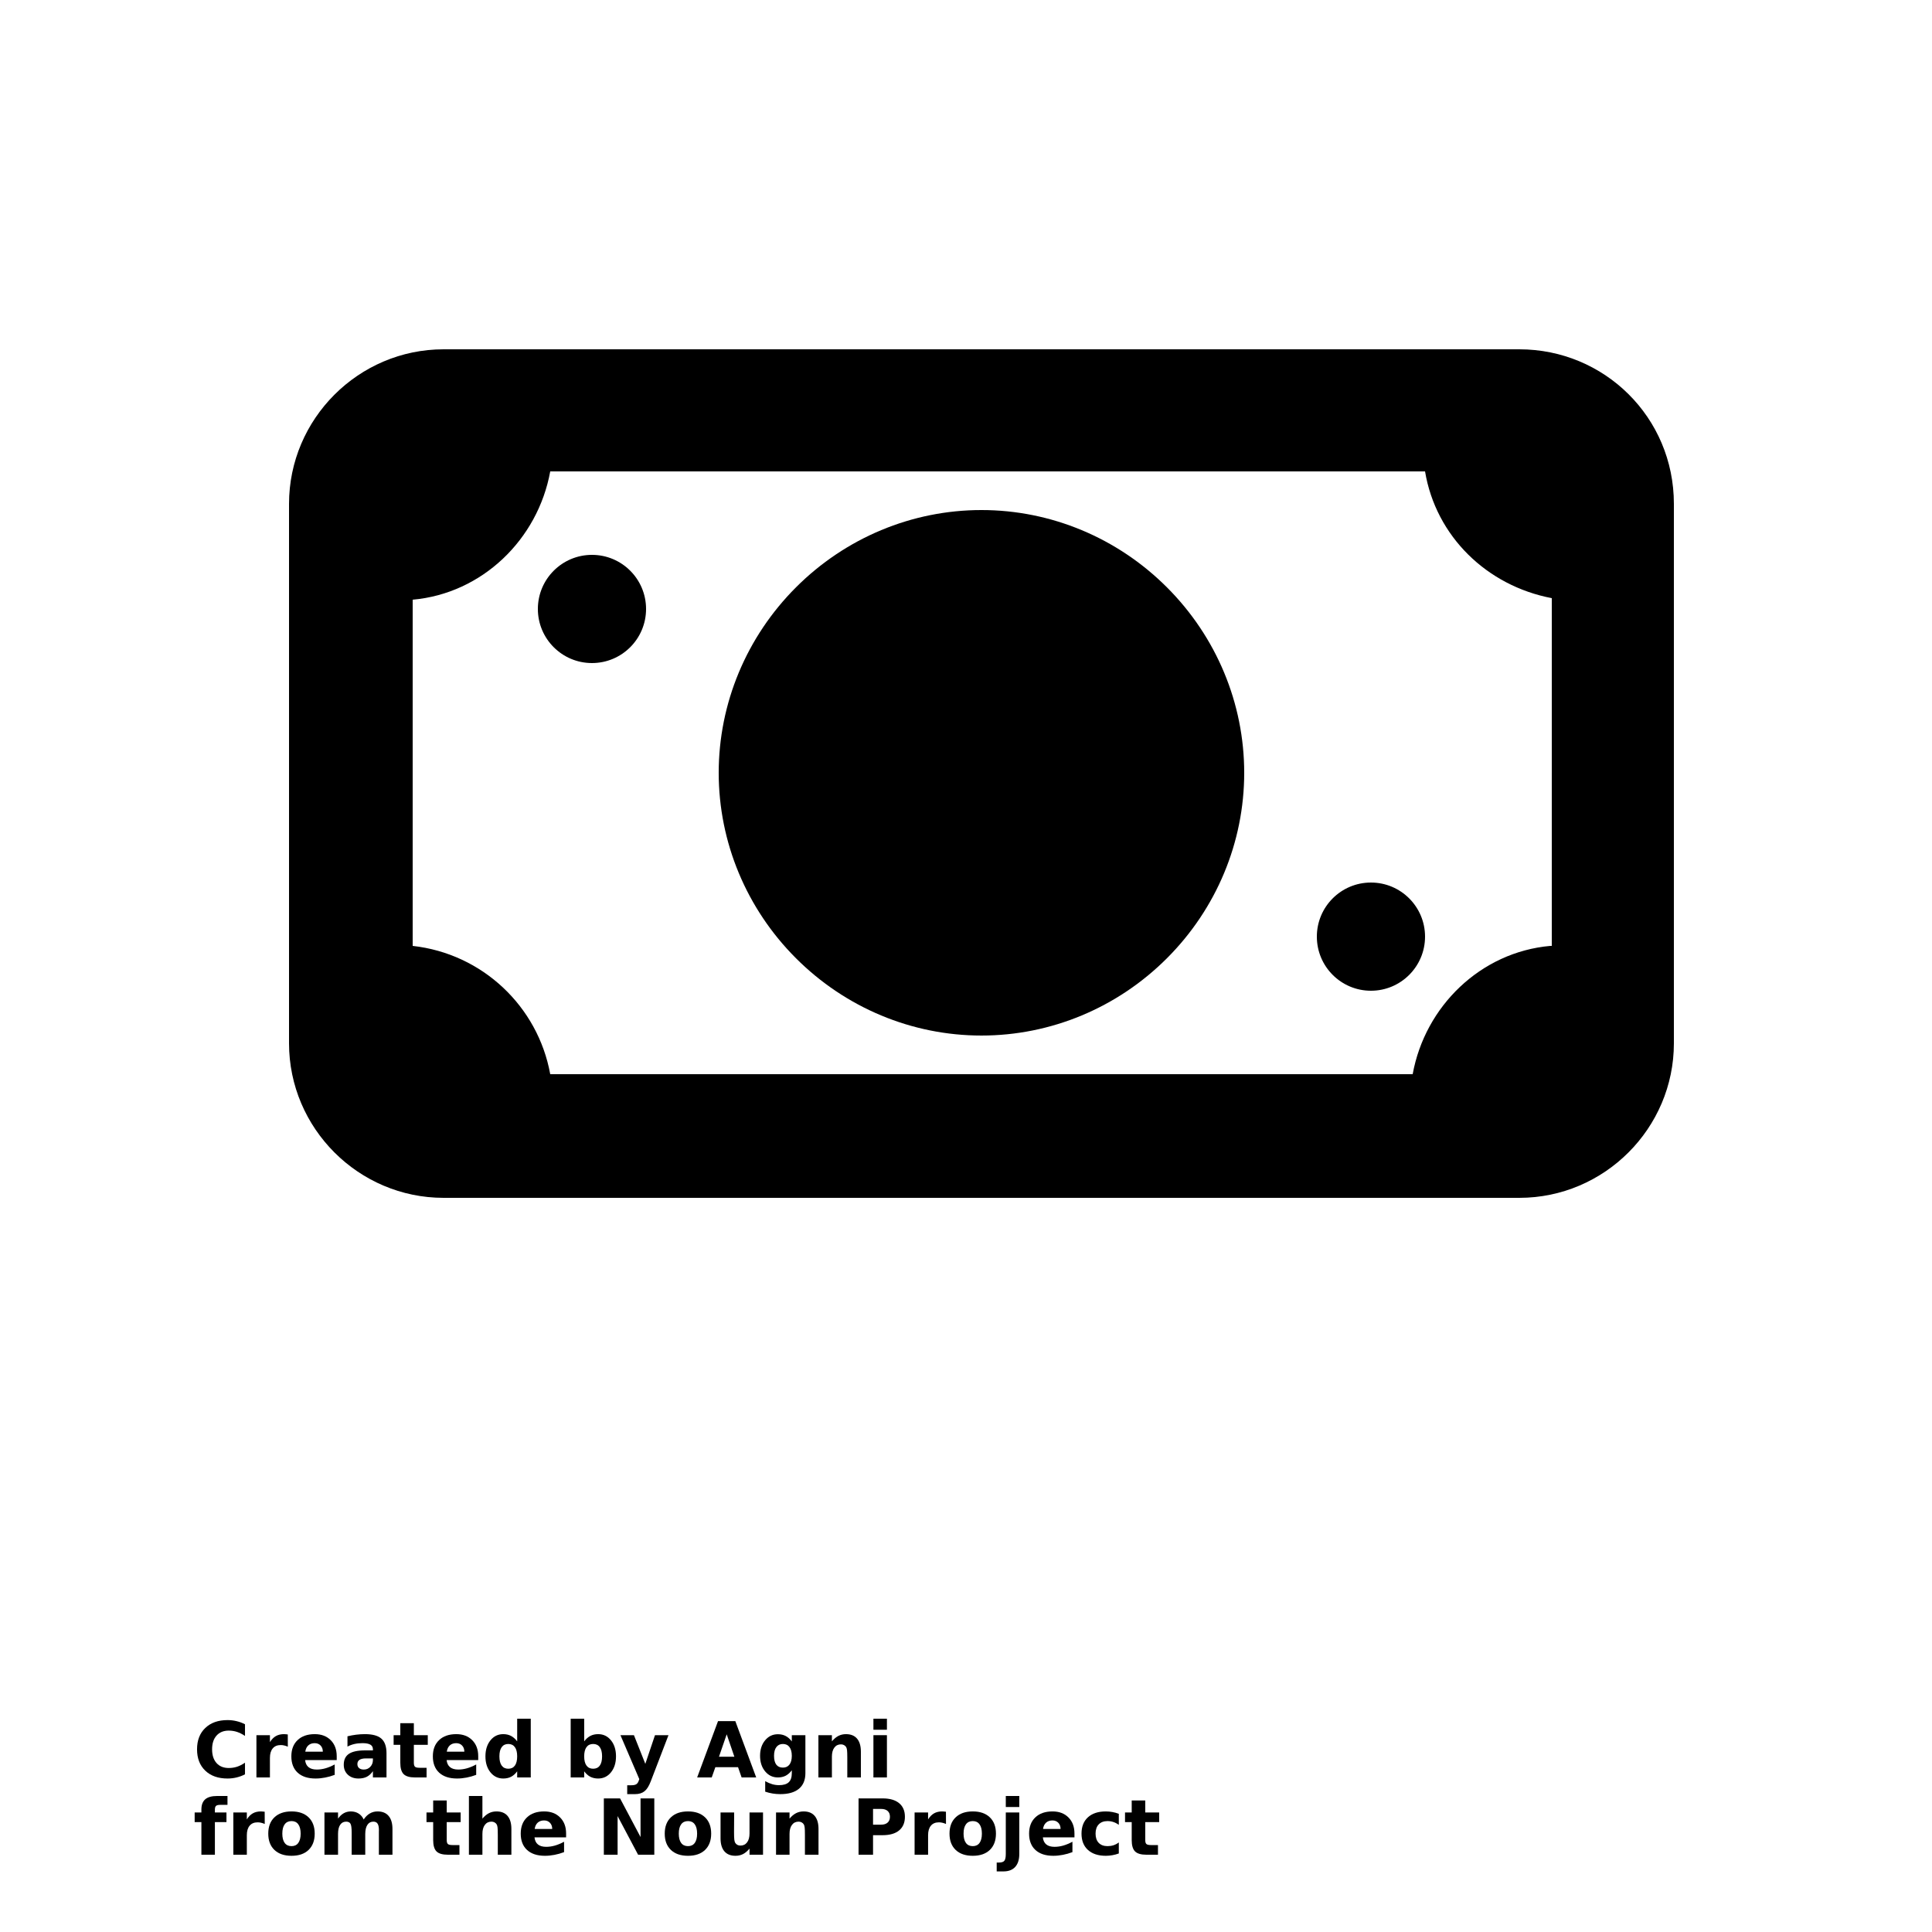
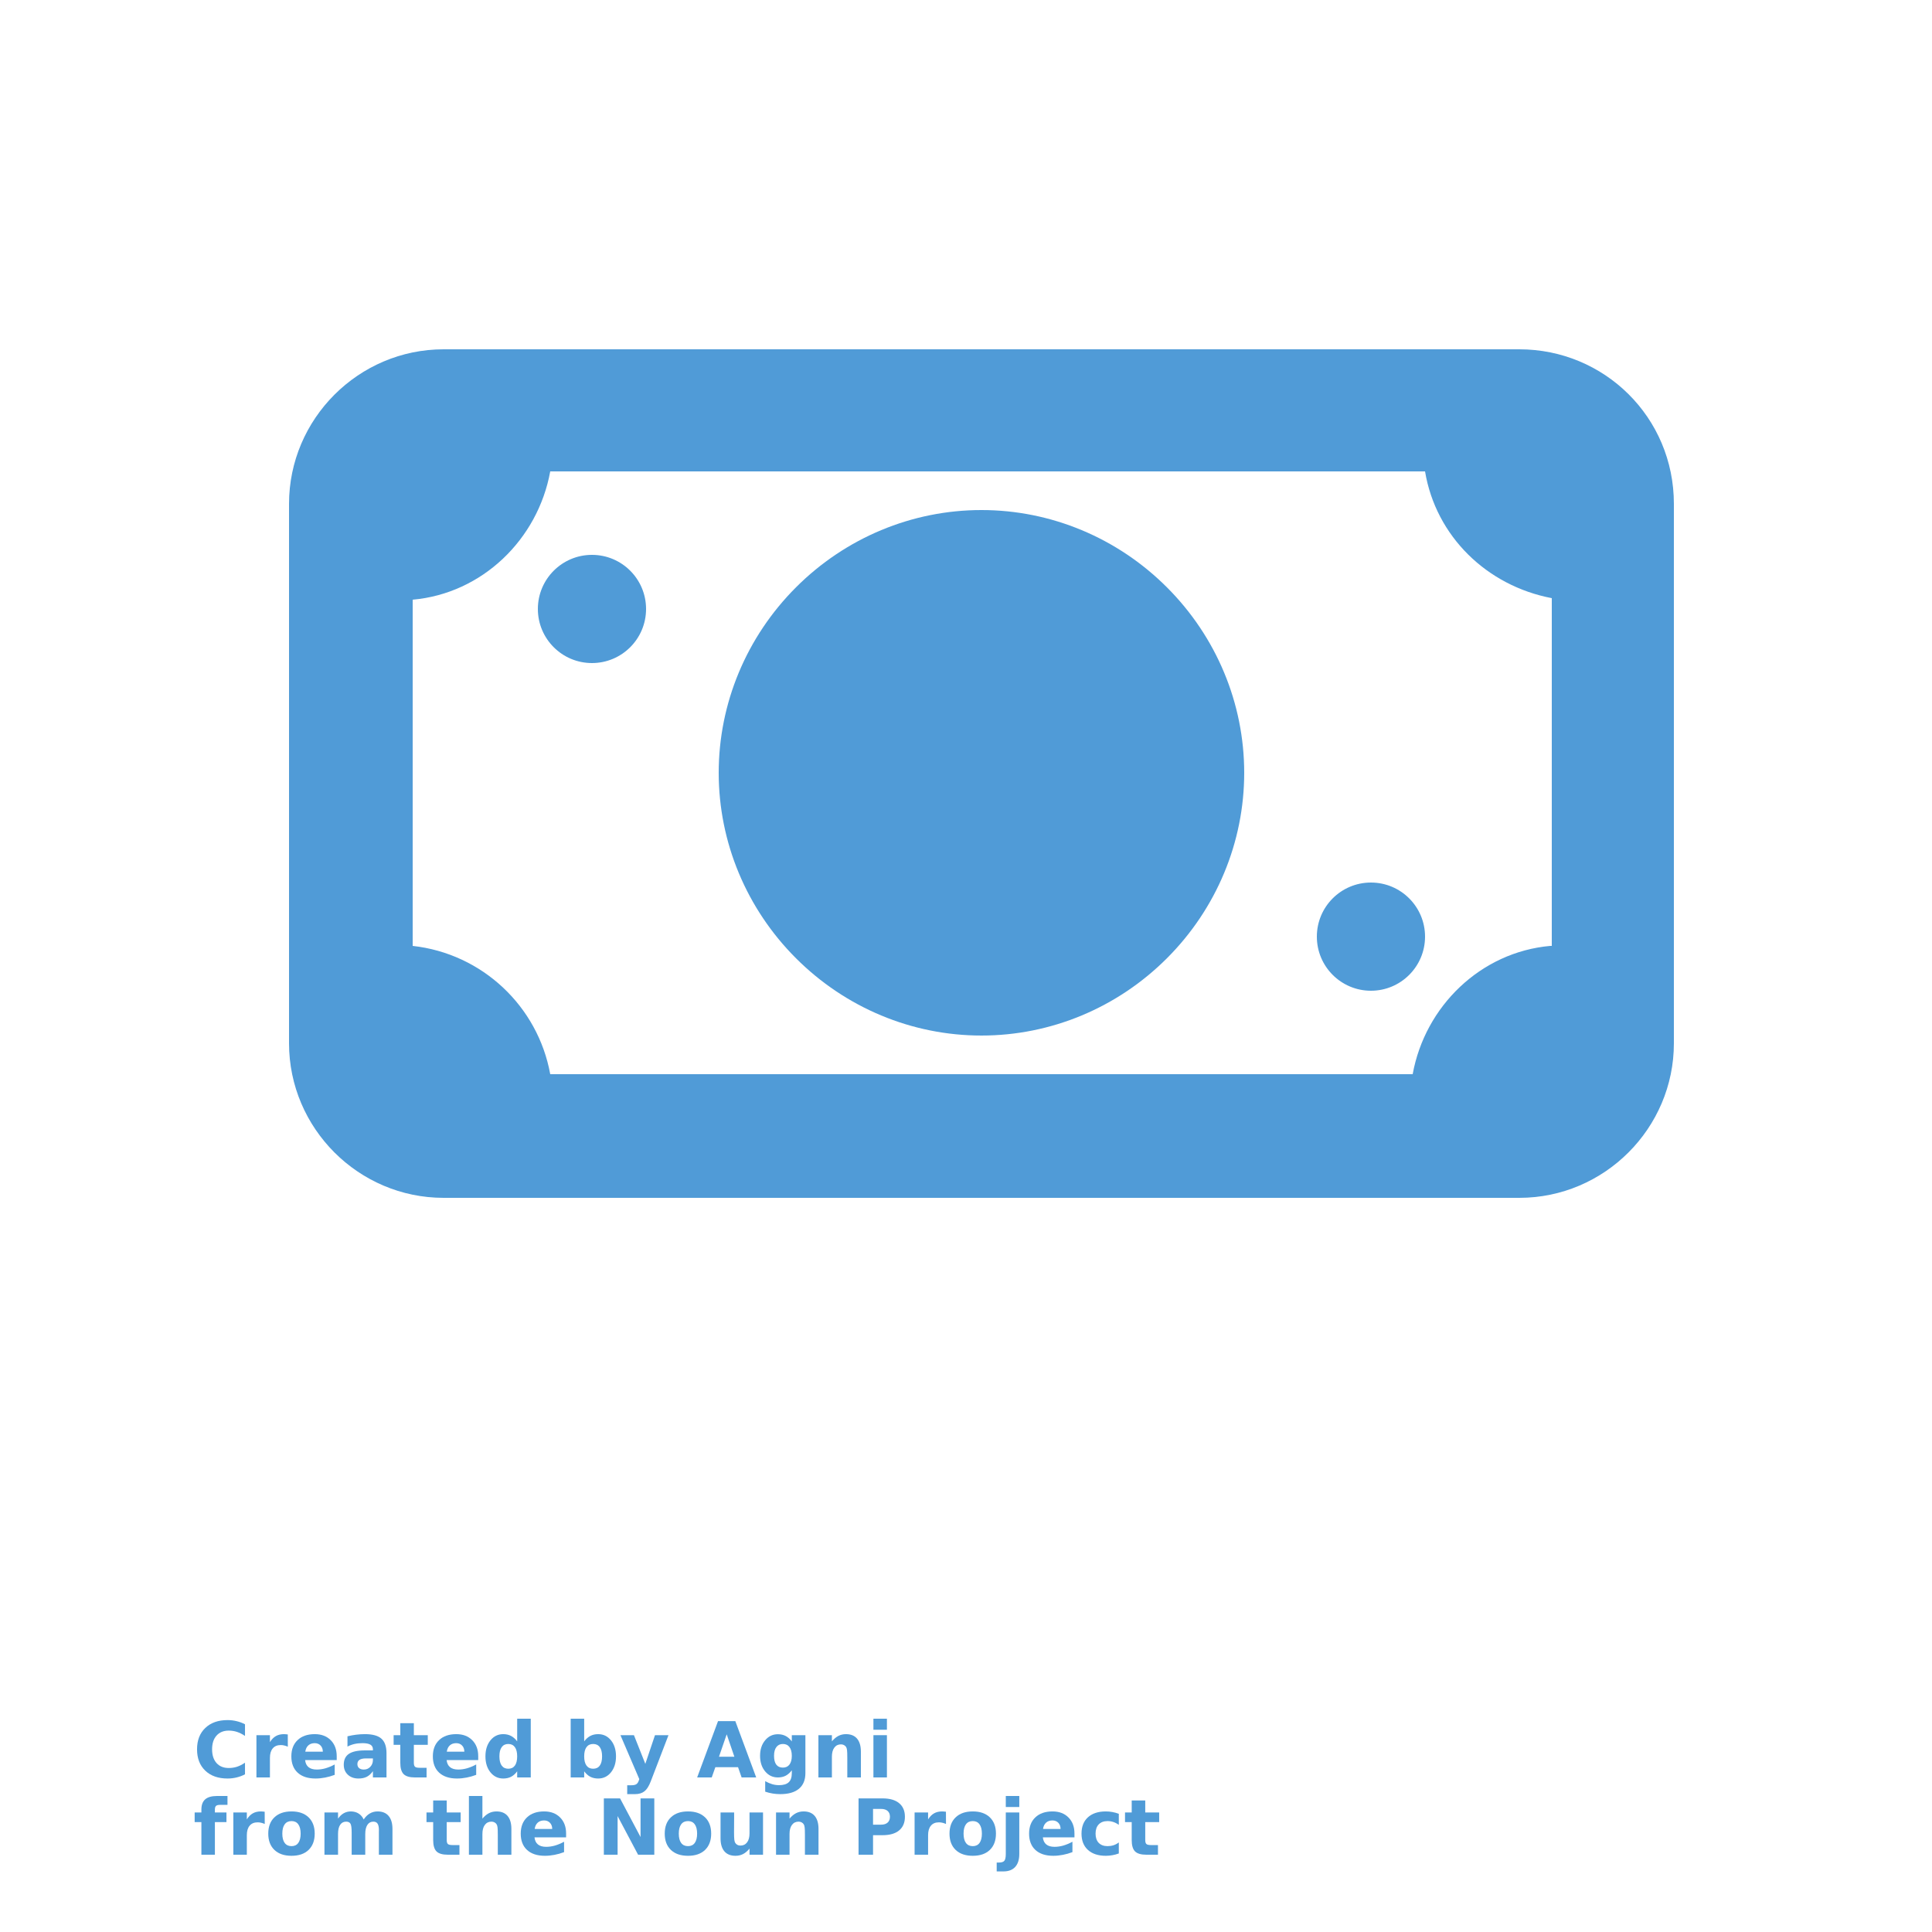
- <svg xmlns="http://www.w3.org/2000/svg" xmlns:xlink="http://www.w3.org/1999/xlink" width="700pt" height="700pt" version="1.1" viewBox="0 0 700 700">
+ <svg xmlns="http://www.w3.org/2000/svg" xmlns:xlink="http://www.w3.org/1999/xlink" fill=" #509bd7" width="700pt" height="700pt" version="1.1" viewBox="0 0 700 700">
  <defs>
    <symbol id="u" overflow="visible">
      <path d="m18.766-1.125c-0.969 0.5-1.98 0.875-3.031 1.125-1.043 0.258-2.137 0.391-3.281 0.391-3.398 0-6.09-0.945-8.078-2.844-1.992-1.906-2.984-4.484-2.984-7.734 0-3.258 0.992-5.836 2.984-7.734 1.988-1.906 4.68-2.859 8.078-2.859 1.145 0 2.238 0.133 3.281 0.391 1.051 0.25 2.062 0.625 3.031 1.125v4.219c-0.98-0.656-1.945-1.141-2.891-1.453-0.949-0.312-1.949-0.469-3-0.469-1.875 0-3.352 0.605-4.422 1.812-1.074 1.199-1.609 2.856-1.609 4.969 0 2.106 0.535 3.762 1.609 4.969 1.07 1.199 2.547 1.797 4.422 1.797 1.051 0 2.051-0.148 3-0.453 0.945-0.312 1.91-0.801 2.891-1.469z" />
    </symbol>
    <symbol id="c" overflow="visible">
      <path d="m13.734-11.141c-0.438-0.195-0.871-0.344-1.297-0.438-0.418-0.102-0.84-0.156-1.266-0.156-1.262 0-2.231 0.406-2.906 1.219-0.68 0.805-1.016 1.953-1.016 3.453v7.062h-4.891v-15.312h4.891v2.516c0.625-1 1.344-1.727 2.156-2.188 0.82-0.469 1.801-0.703 2.938-0.703 0.164 0 0.344 0.012 0.531 0.031 0.195 0.012 0.477 0.039 0.844 0.078z" />
    </symbol>
    <symbol id="a" overflow="visible">
      <path d="m17.641-7.703v1.406h-11.453c0.125 1.148 0.539 2.008 1.25 2.578 0.707 0.574 1.703 0.859 2.984 0.859 1.031 0 2.082-0.148 3.156-0.453 1.082-0.312 2.191-0.773 3.328-1.391v3.766c-1.156 0.438-2.312 0.766-3.469 0.984-1.156 0.227-2.312 0.344-3.469 0.344-2.773 0-4.93-0.703-6.469-2.109-1.531-1.406-2.297-3.379-2.297-5.922 0-2.5 0.754-4.461 2.266-5.891 1.508-1.438 3.582-2.156 6.219-2.156 2.406 0 4.332 0.73 5.781 2.188 1.445 1.449 2.172 3.383 2.172 5.797zm-5.031-1.625c0-0.926-0.273-1.672-0.812-2.234-0.543-0.57-1.25-0.859-2.125-0.859-0.949 0-1.719 0.266-2.312 0.797s-0.965 1.297-1.109 2.297z" />
    </symbol>
    <symbol id="j" overflow="visible">
      <path d="m9.219-6.891c-1.023 0-1.793 0.172-2.312 0.516-0.512 0.344-0.766 0.855-0.766 1.531 0 0.625 0.207 1.117 0.625 1.469 0.414 0.344 0.988 0.516 1.719 0.516 0.926 0 1.703-0.328 2.328-0.984 0.633-0.664 0.953-1.492 0.953-2.484v-0.562zm7.469-1.844v8.734h-4.922v-2.266c-0.656 0.93-1.398 1.605-2.219 2.031-0.824 0.414-1.824 0.625-3 0.625-1.586 0-2.871-0.457-3.859-1.375-0.992-0.926-1.484-2.129-1.484-3.609 0-1.789 0.613-3.102 1.844-3.938 1.238-0.844 3.18-1.266 5.828-1.266h2.891v-0.391c0-0.77-0.309-1.332-0.922-1.688-0.617-0.363-1.57-0.547-2.859-0.547-1.055 0-2.031 0.105-2.938 0.312-0.898 0.211-1.73 0.523-2.5 0.938v-3.734c1.039-0.25 2.086-0.441 3.141-0.578 1.062-0.133 2.125-0.203 3.188-0.203 2.758 0 4.75 0.547 5.969 1.641 1.227 1.086 1.844 2.856 1.844 5.312z" />
    </symbol>
    <symbol id="b" overflow="visible">
      <path d="m7.703-19.656v4.344h5.047v3.5h-5.047v6.5c0 0.711 0.141 1.188 0.422 1.438s0.836 0.375 1.672 0.375h2.516v3.5h-4.188c-1.938 0-3.312-0.398-4.125-1.203-0.805-0.812-1.203-2.18-1.203-4.109v-6.5h-2.422v-3.5h2.422v-4.344z" />
    </symbol>
    <symbol id="i" overflow="visible">
      <path d="m12.766-13.078v-8.203h4.922v21.281h-4.922v-2.219c-0.668 0.906-1.406 1.57-2.219 1.984s-1.758 0.625-2.828 0.625c-1.887 0-3.434-0.75-4.641-2.25-1.211-1.5-1.812-3.426-1.812-5.781 0-2.363 0.602-4.297 1.812-5.797 1.207-1.5 2.754-2.25 4.641-2.25 1.062 0 2 0.215 2.812 0.641 0.82 0.43 1.566 1.086 2.234 1.969zm-3.219 9.922c1.039 0 1.836-0.379 2.391-1.141 0.551-0.77 0.828-1.883 0.828-3.344 0-1.457-0.277-2.566-0.828-3.328-0.555-0.77-1.352-1.156-2.391-1.156-1.043 0-1.84 0.387-2.391 1.156-0.555 0.762-0.828 1.871-0.828 3.328 0 1.461 0.273 2.574 0.828 3.344 0.551 0.762 1.348 1.141 2.391 1.141z" />
    </symbol>
    <symbol id="h" overflow="visible">
      <path d="m10.5-3.156c1.051 0 1.852-0.379 2.406-1.141 0.551-0.77 0.828-1.883 0.828-3.344 0-1.457-0.277-2.566-0.828-3.328-0.555-0.77-1.355-1.156-2.406-1.156-1.055 0-1.859 0.387-2.422 1.156-0.555 0.773-0.828 1.883-0.828 3.328 0 1.449 0.273 2.559 0.828 3.328 0.562 0.773 1.367 1.156 2.422 1.156zm-3.25-9.922c0.676-0.883 1.422-1.539 2.234-1.969 0.82-0.426 1.766-0.641 2.828-0.641 1.895 0 3.445 0.75 4.656 2.25 1.207 1.5 1.812 3.434 1.812 5.797 0 2.356-0.605 4.281-1.812 5.781-1.211 1.5-2.762 2.25-4.656 2.25-1.062 0-2.008-0.211-2.828-0.625-0.812-0.426-1.559-1.086-2.234-1.984v2.219h-4.891v-21.281h4.891z" />
    </symbol>
    <symbol id="g" overflow="visible">
      <path d="m0.344-15.312h4.891l4.125 10.391 3.5-10.391h4.891l-6.438 16.766c-0.648 1.695-1.402 2.883-2.266 3.562-0.867 0.688-2 1.031-3.406 1.031h-2.844v-3.219h1.531c0.832 0 1.438-0.137 1.812-0.406 0.383-0.262 0.68-0.73 0.891-1.406l0.141-0.422z" />
    </symbol>
    <symbol id="f" overflow="visible">
      <path d="m14.953-3.719h-8.219l-1.312 3.719h-5.281l7.562-20.406h6.266l7.562 20.406h-5.281zm-6.906-3.781h5.578l-2.781-8.125z" />
    </symbol>
    <symbol id="t" overflow="visible">
      <path d="m12.766-2.594c-0.668 0.887-1.406 1.543-2.219 1.969-0.812 0.418-1.758 0.625-2.828 0.625-1.867 0-3.406-0.734-4.625-2.203-1.219-1.477-1.828-3.352-1.828-5.625 0-2.289 0.609-4.164 1.828-5.625 1.219-1.469 2.758-2.203 4.625-2.203 1.07 0 2.016 0.215 2.828 0.641 0.812 0.418 1.551 1.074 2.219 1.969v-2.266h4.922v13.766c0 2.457-0.777 4.336-2.328 5.641-1.555 1.301-3.809 1.953-6.766 1.953-0.949 0-1.871-0.074-2.766-0.219-0.898-0.148-1.797-0.371-2.703-0.672v-3.812c0.863 0.488 1.703 0.852 2.516 1.094 0.82 0.238 1.648 0.359 2.484 0.359 1.602 0 2.773-0.352 3.516-1.047 0.75-0.699 1.125-1.797 1.125-3.297zm-3.219-9.531c-1.012 0-1.805 0.375-2.375 1.125-0.562 0.742-0.844 1.797-0.844 3.172 0 1.398 0.27 2.461 0.812 3.188 0.551 0.719 1.352 1.078 2.406 1.078 1.02 0 1.812-0.367 2.375-1.109 0.562-0.75 0.844-1.801 0.844-3.156 0-1.375-0.281-2.43-0.844-3.172-0.562-0.75-1.355-1.125-2.375-1.125z" />
    </symbol>
    <symbol id="e" overflow="visible">
      <path d="m17.75-9.328v9.328h-4.922v-7.141c0-1.32-0.031-2.234-0.094-2.734s-0.168-0.867-0.312-1.109c-0.188-0.312-0.449-0.555-0.781-0.734-0.324-0.176-0.695-0.266-1.109-0.266-1.023 0-1.824 0.398-2.406 1.188-0.586 0.781-0.875 1.871-0.875 3.266v7.531h-4.891v-15.312h4.891v2.234c0.738-0.883 1.52-1.539 2.344-1.969 0.832-0.426 1.75-0.641 2.75-0.641 1.77 0 3.113 0.547 4.031 1.641 0.914 1.086 1.375 2.656 1.375 4.719z" />
    </symbol>
    <symbol id="s" overflow="visible">
      <path d="m2.359-15.312h4.891v15.312h-4.891zm0-5.969h4.891v4h-4.891z" />
    </symbol>
    <symbol id="r" overflow="visible">
      <path d="m12.422-21.281v3.219h-2.703c-0.688 0-1.172 0.125-1.453 0.375-0.273 0.25-0.406 0.688-0.406 1.312v1.062h4.188v3.5h-4.188v11.812h-4.891v-11.812h-2.438v-3.5h2.438v-1.062c0-1.664 0.461-2.898 1.391-3.703 0.926-0.801 2.367-1.203 4.328-1.203z" />
    </symbol>
    <symbol id="d" overflow="visible">
      <path d="m9.641-12.188c-1.086 0-1.914 0.391-2.484 1.172-0.574 0.781-0.859 1.906-0.859 3.375s0.285 2.594 0.859 3.375c0.57 0.773 1.398 1.156 2.484 1.156 1.062 0 1.875-0.383 2.438-1.156 0.57-0.781 0.859-1.906 0.859-3.375s-0.289-2.594-0.859-3.375c-0.562-0.781-1.375-1.172-2.438-1.172zm0-3.5c2.633 0 4.691 0.715 6.172 2.141 1.477 1.418 2.219 3.387 2.219 5.906 0 2.512-0.742 4.481-2.219 5.906-1.48 1.418-3.539 2.125-6.172 2.125-2.648 0-4.715-0.707-6.203-2.125-1.492-1.426-2.234-3.394-2.234-5.906 0-2.519 0.742-4.488 2.234-5.906 1.488-1.426 3.555-2.141 6.203-2.141z" />
    </symbol>
    <symbol id="q" overflow="visible">
      <path d="m16.547-12.766c0.613-0.945 1.348-1.672 2.203-2.172 0.852-0.5 1.789-0.75 2.812-0.75 1.758 0 3.098 0.547 4.016 1.641 0.926 1.086 1.391 2.656 1.391 4.719v9.328h-4.922v-7.984-0.359c0.008-0.133 0.016-0.32 0.016-0.562 0-1.082-0.164-1.863-0.484-2.344-0.312-0.488-0.824-0.734-1.531-0.734-0.93 0-1.648 0.387-2.156 1.156-0.512 0.762-0.773 1.867-0.781 3.312v7.516h-4.922v-7.984c0-1.695-0.148-2.785-0.438-3.266-0.293-0.488-0.812-0.734-1.562-0.734-0.938 0-1.664 0.387-2.172 1.156-0.512 0.762-0.766 1.859-0.766 3.297v7.531h-4.922v-15.312h4.922v2.234c0.602-0.863 1.289-1.516 2.062-1.953 0.781-0.438 1.641-0.656 2.578-0.656 1.062 0 2 0.258 2.812 0.766 0.812 0.512 1.426 1.23 1.844 2.156z" />
    </symbol>
    <symbol id="p" overflow="visible">
      <path d="m17.75-9.328v9.328h-4.922v-7.109c0-1.344-0.031-2.266-0.094-2.766s-0.168-0.867-0.312-1.109c-0.188-0.312-0.449-0.555-0.781-0.734-0.324-0.176-0.695-0.266-1.109-0.266-1.023 0-1.824 0.398-2.406 1.188-0.586 0.781-0.875 1.871-0.875 3.266v7.531h-4.891v-21.281h4.891v8.203c0.738-0.883 1.52-1.539 2.344-1.969 0.832-0.426 1.75-0.641 2.75-0.641 1.77 0 3.113 0.547 4.031 1.641 0.914 1.086 1.375 2.656 1.375 4.719z" />
    </symbol>
    <symbol id="o" overflow="visible">
      <path d="m2.578-20.406h5.875l7.422 14v-14h4.984v20.406h-5.875l-7.422-14v14h-4.984z" />
    </symbol>
    <symbol id="n" overflow="visible">
      <path d="m2.188-5.969v-9.344h4.922v1.531c0 0.836-0.008 1.875-0.016 3.125-0.012 1.25-0.016 2.086-0.016 2.5 0 1.242 0.031 2.133 0.094 2.672 0.07 0.543 0.18 0.934 0.328 1.172 0.207 0.324 0.473 0.574 0.797 0.75 0.32 0.168 0.691 0.25 1.109 0.25 1.02 0 1.82-0.391 2.406-1.172 0.582-0.781 0.875-1.867 0.875-3.266v-7.562h4.891v15.312h-4.891v-2.219c-0.742 0.898-1.523 1.559-2.344 1.984-0.824 0.414-1.734 0.625-2.734 0.625-1.762 0-3.106-0.539-4.031-1.625-0.93-1.082-1.391-2.66-1.391-4.734z" />
    </symbol>
    <symbol id="m" overflow="visible">
      <path d="m2.578-20.406h8.734c2.594 0 4.582 0.578 5.969 1.734 1.395 1.148 2.094 2.789 2.094 4.922 0 2.137-0.699 3.781-2.094 4.938-1.387 1.156-3.375 1.734-5.969 1.734h-3.484v7.078h-5.25zm5.25 3.812v5.703h2.922c1.02 0 1.805-0.25 2.359-0.75 0.562-0.5 0.844-1.203 0.844-2.109 0-0.914-0.281-1.617-0.844-2.109-0.555-0.488-1.34-0.734-2.359-0.734z" />
    </symbol>
    <symbol id="l" overflow="visible">
      <path d="m2.359-15.312h4.891v15.031c0 2.051-0.496 3.617-1.484 4.703-0.98 1.082-2.406 1.625-4.281 1.625h-2.422v-3.219h0.859c0.926 0 1.562-0.211 1.906-0.625 0.352-0.418 0.531-1.246 0.531-2.484zm0-5.969h4.891v4h-4.891z" />
    </symbol>
    <symbol id="k" overflow="visible">
      <path d="m14.719-14.828v3.984c-0.656-0.457-1.324-0.797-2-1.016-0.668-0.219-1.359-0.328-2.078-0.328-1.367 0-2.434 0.402-3.203 1.203-0.762 0.793-1.141 1.906-1.141 3.344 0 1.43 0.379 2.543 1.141 3.344 0.77 0.793 1.836 1.188 3.203 1.188 0.758 0 1.484-0.109 2.172-0.328 0.688-0.227 1.32-0.566 1.906-1.016v4c-0.762 0.281-1.539 0.488-2.328 0.625-0.781 0.145-1.574 0.219-2.375 0.219-2.762 0-4.922-0.707-6.484-2.125-1.555-1.414-2.328-3.383-2.328-5.906 0-2.531 0.773-4.504 2.328-5.922 1.562-1.414 3.723-2.125 6.484-2.125 0.801 0 1.594 0.074 2.375 0.219 0.781 0.137 1.555 0.352 2.328 0.641z" />
    </symbol>
  </defs>
  <g>
    <path d="m550.48 126.56h-389.76c-30.801 0-56 25.199-56 56v195.44c0 30.801 25.199 56 56 56h389.76c30.801 0 56-25.199 56-56v-195.44c0-31.359-25.199-56-56-56zm-400.96 44.801h0.559-0.559zm0 217.28h0.559zm412.16 0h-0.559 0.559zm0-45.922c-25.199 2.238-45.359 21.84-49.84 46.48h-312.48c-4.481-24.641-24.641-43.68-49.84-46.48v-125.44c25.199-2.238 45.359-21.84 49.84-46.48h316.96c3.922 23.52 22.398 41.441 45.922 45.922l-0.004 126z" />
    <path d="m234.08 220.64c0 10.824-8.773 19.598-19.598 19.598s-19.602-8.773-19.602-19.598 8.777-19.602 19.602-19.602 19.598 8.777 19.598 19.602" />
    <path d="m516.32 339.36c0 10.824-8.777 19.602-19.602 19.602s-19.598-8.777-19.598-19.602 8.773-19.598 19.598-19.598 19.602 8.773 19.602 19.598" />
    <path d="m355.6 184.8c-25.199 0-49.281 10.078-67.199 28-17.922 17.922-28 42-28 67.199s10.078 49.281 28 67.199c17.922 17.922 42 28 67.199 28 25.199 0 49.281-10.078 67.199-28 17.922-17.922 28-42 28-67.199s-10.078-49.281-28-67.199c-17.922-17.922-42-28-67.199-28z" />
    <use x="70" y="644" xlink:href="#u" />
    <use x="90.551" y="644" xlink:href="#c" />
    <use x="104.359" y="644" xlink:href="#a" />
    <use x="123.348" y="644" xlink:href="#j" />
    <use x="142.242" y="644" xlink:href="#b" />
    <use x="155.629" y="644" xlink:href="#a" />
    <use x="174.617" y="644" xlink:href="#i" />
    <use x="204.41" y="644" xlink:href="#h" />
    <use x="224.453" y="644" xlink:href="#g" />
    <use x="252.453" y="644" xlink:href="#f" />
    <use x="274.121" y="644" xlink:href="#t" />
    <use x="294.164" y="644" xlink:href="#e" />
    <use x="314.098" y="644" xlink:href="#s" />
    <use x="70" y="672" xlink:href="#r" />
    <use x="82.184" y="672" xlink:href="#c" />
    <use x="95.992" y="672" xlink:href="#d" />
    <use x="115.227" y="672" xlink:href="#q" />
    <use x="154.152" y="672" xlink:href="#b" />
    <use x="167.535" y="672" xlink:href="#p" />
    <use x="187.469" y="672" xlink:href="#a" />
    <use x="216.207" y="672" xlink:href="#o" />
    <use x="239.641" y="672" xlink:href="#d" />
    <use x="258.879" y="672" xlink:href="#n" />
    <use x="278.812" y="672" xlink:href="#e" />
    <use x="308.492" y="672" xlink:href="#m" />
    <use x="329.016" y="672" xlink:href="#c" />
    <use x="342.82" y="672" xlink:href="#d" />
    <use x="362.059" y="672" xlink:href="#l" />
    <use x="371.656" y="672" xlink:href="#a" />
    <use x="390.648" y="672" xlink:href="#k" />
    <use x="407.242" y="672" xlink:href="#b" />
  </g>
</svg>
